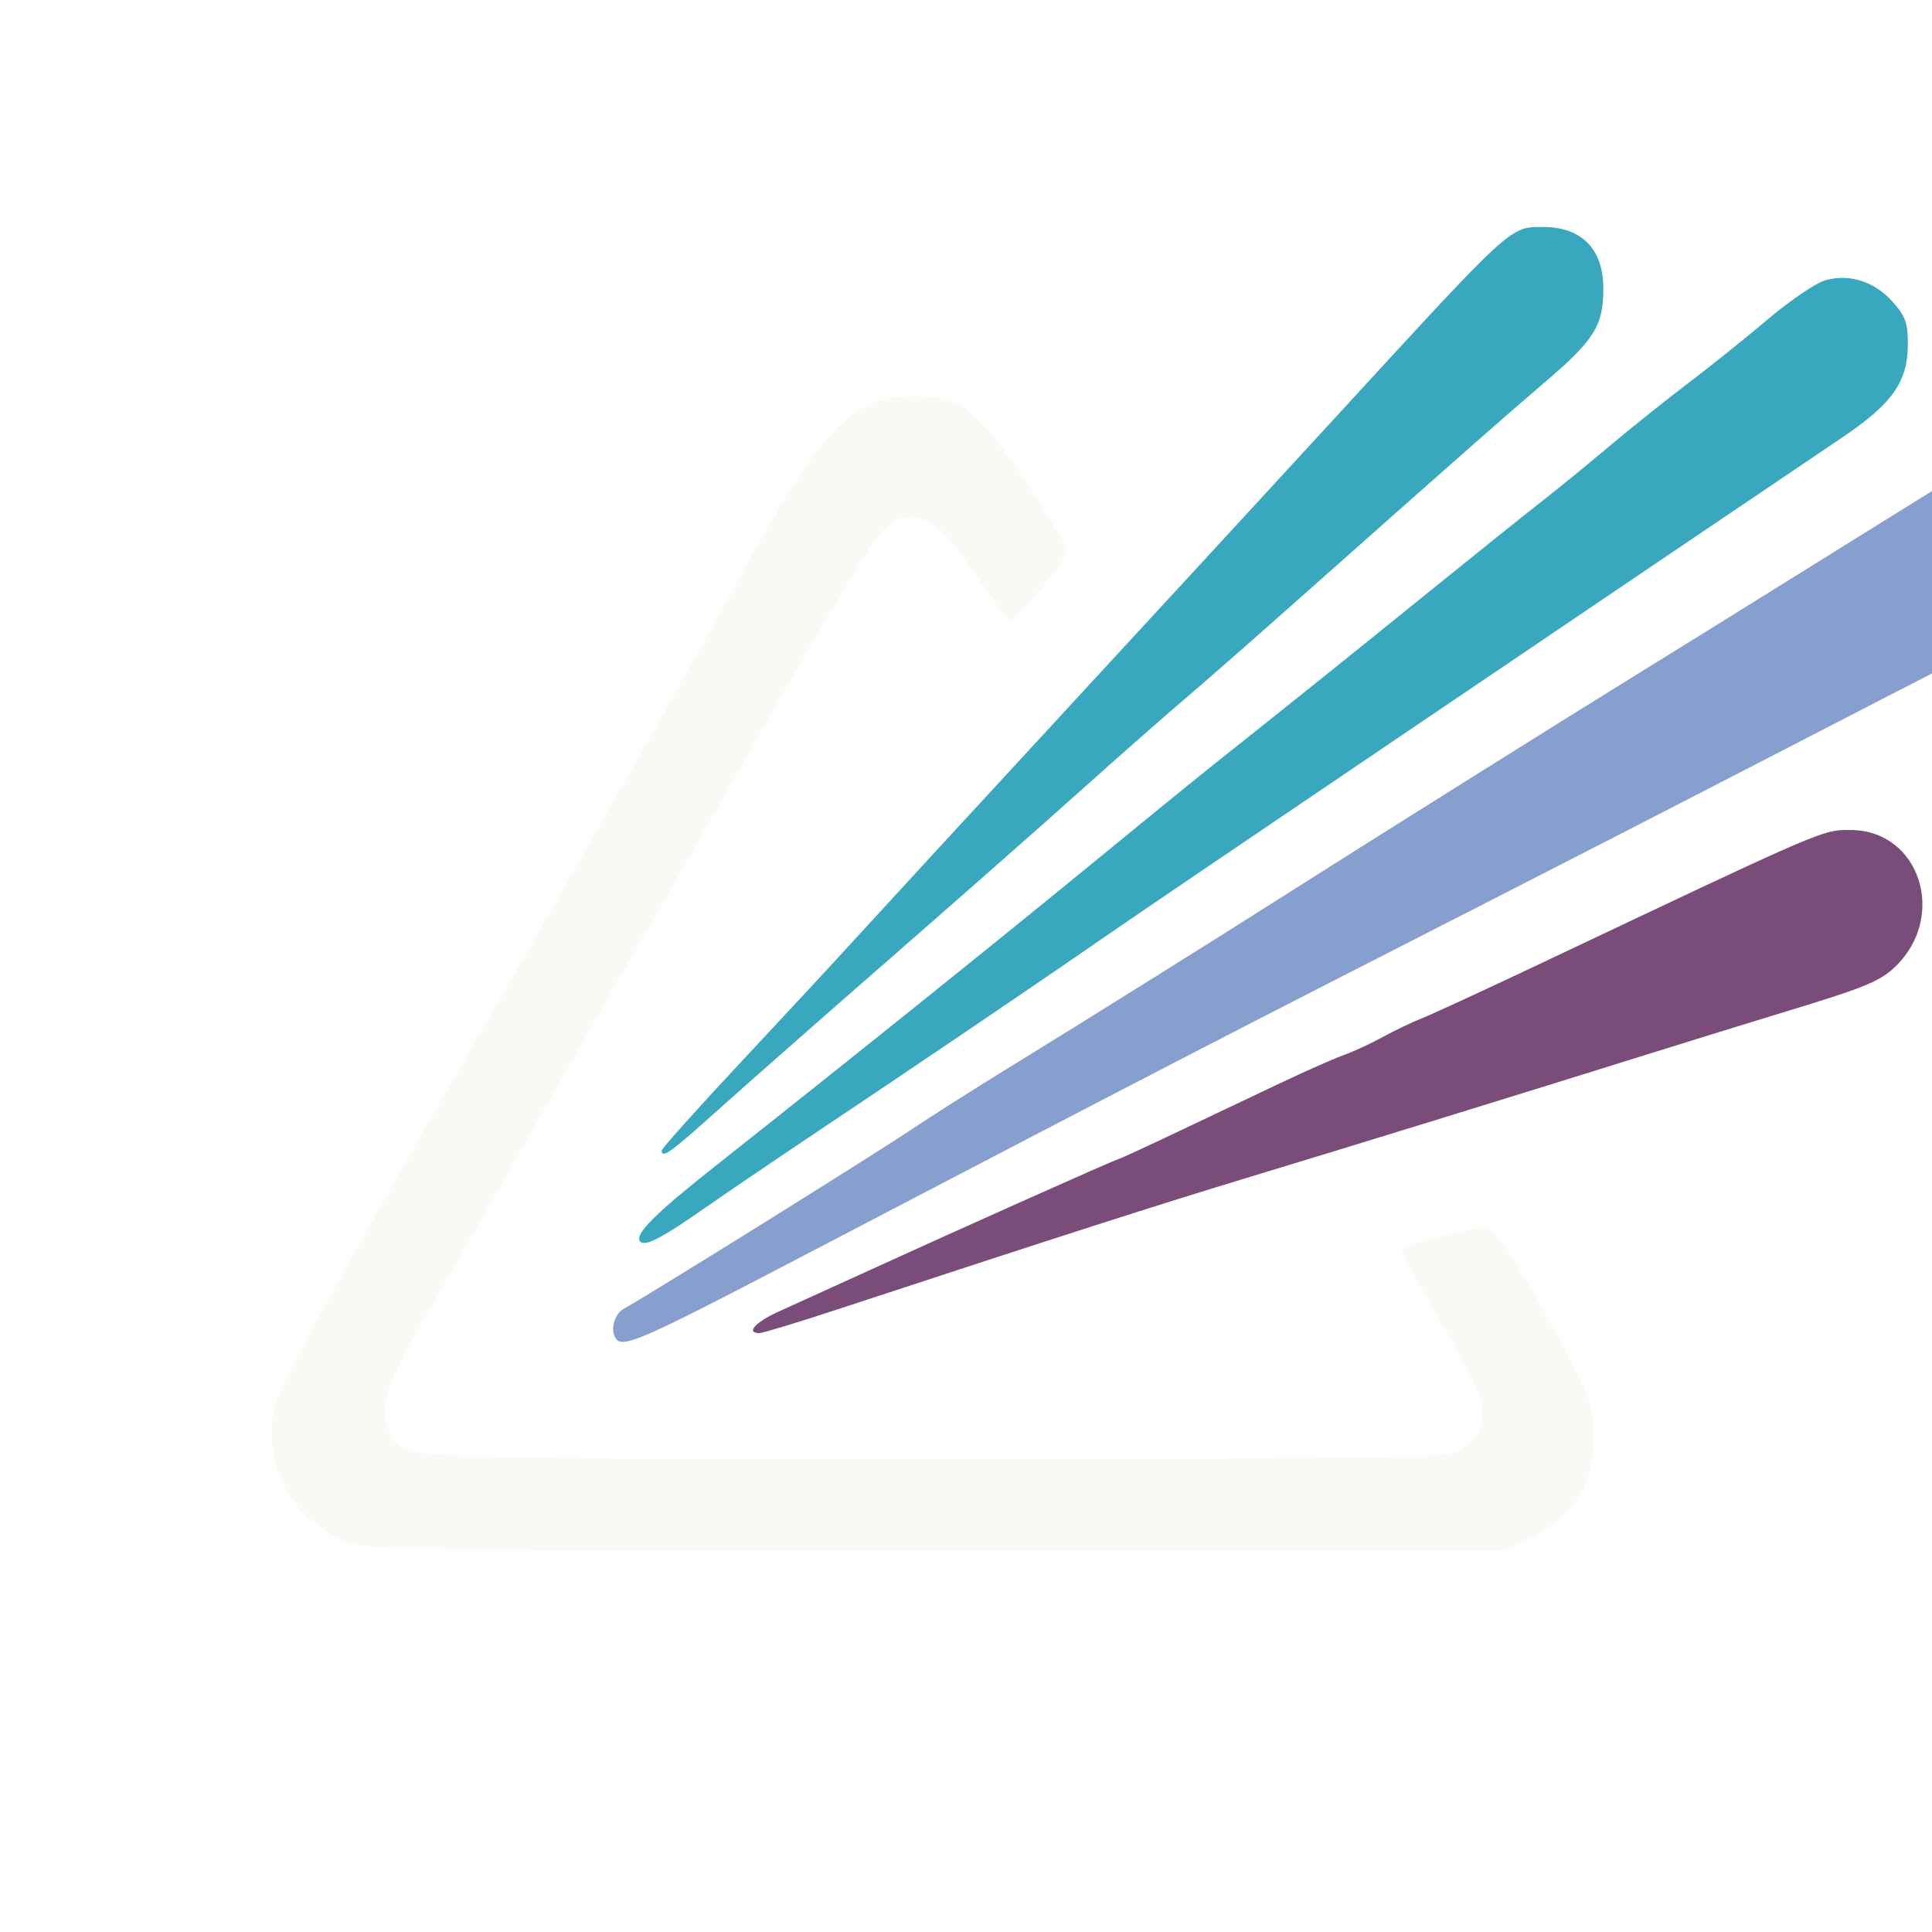
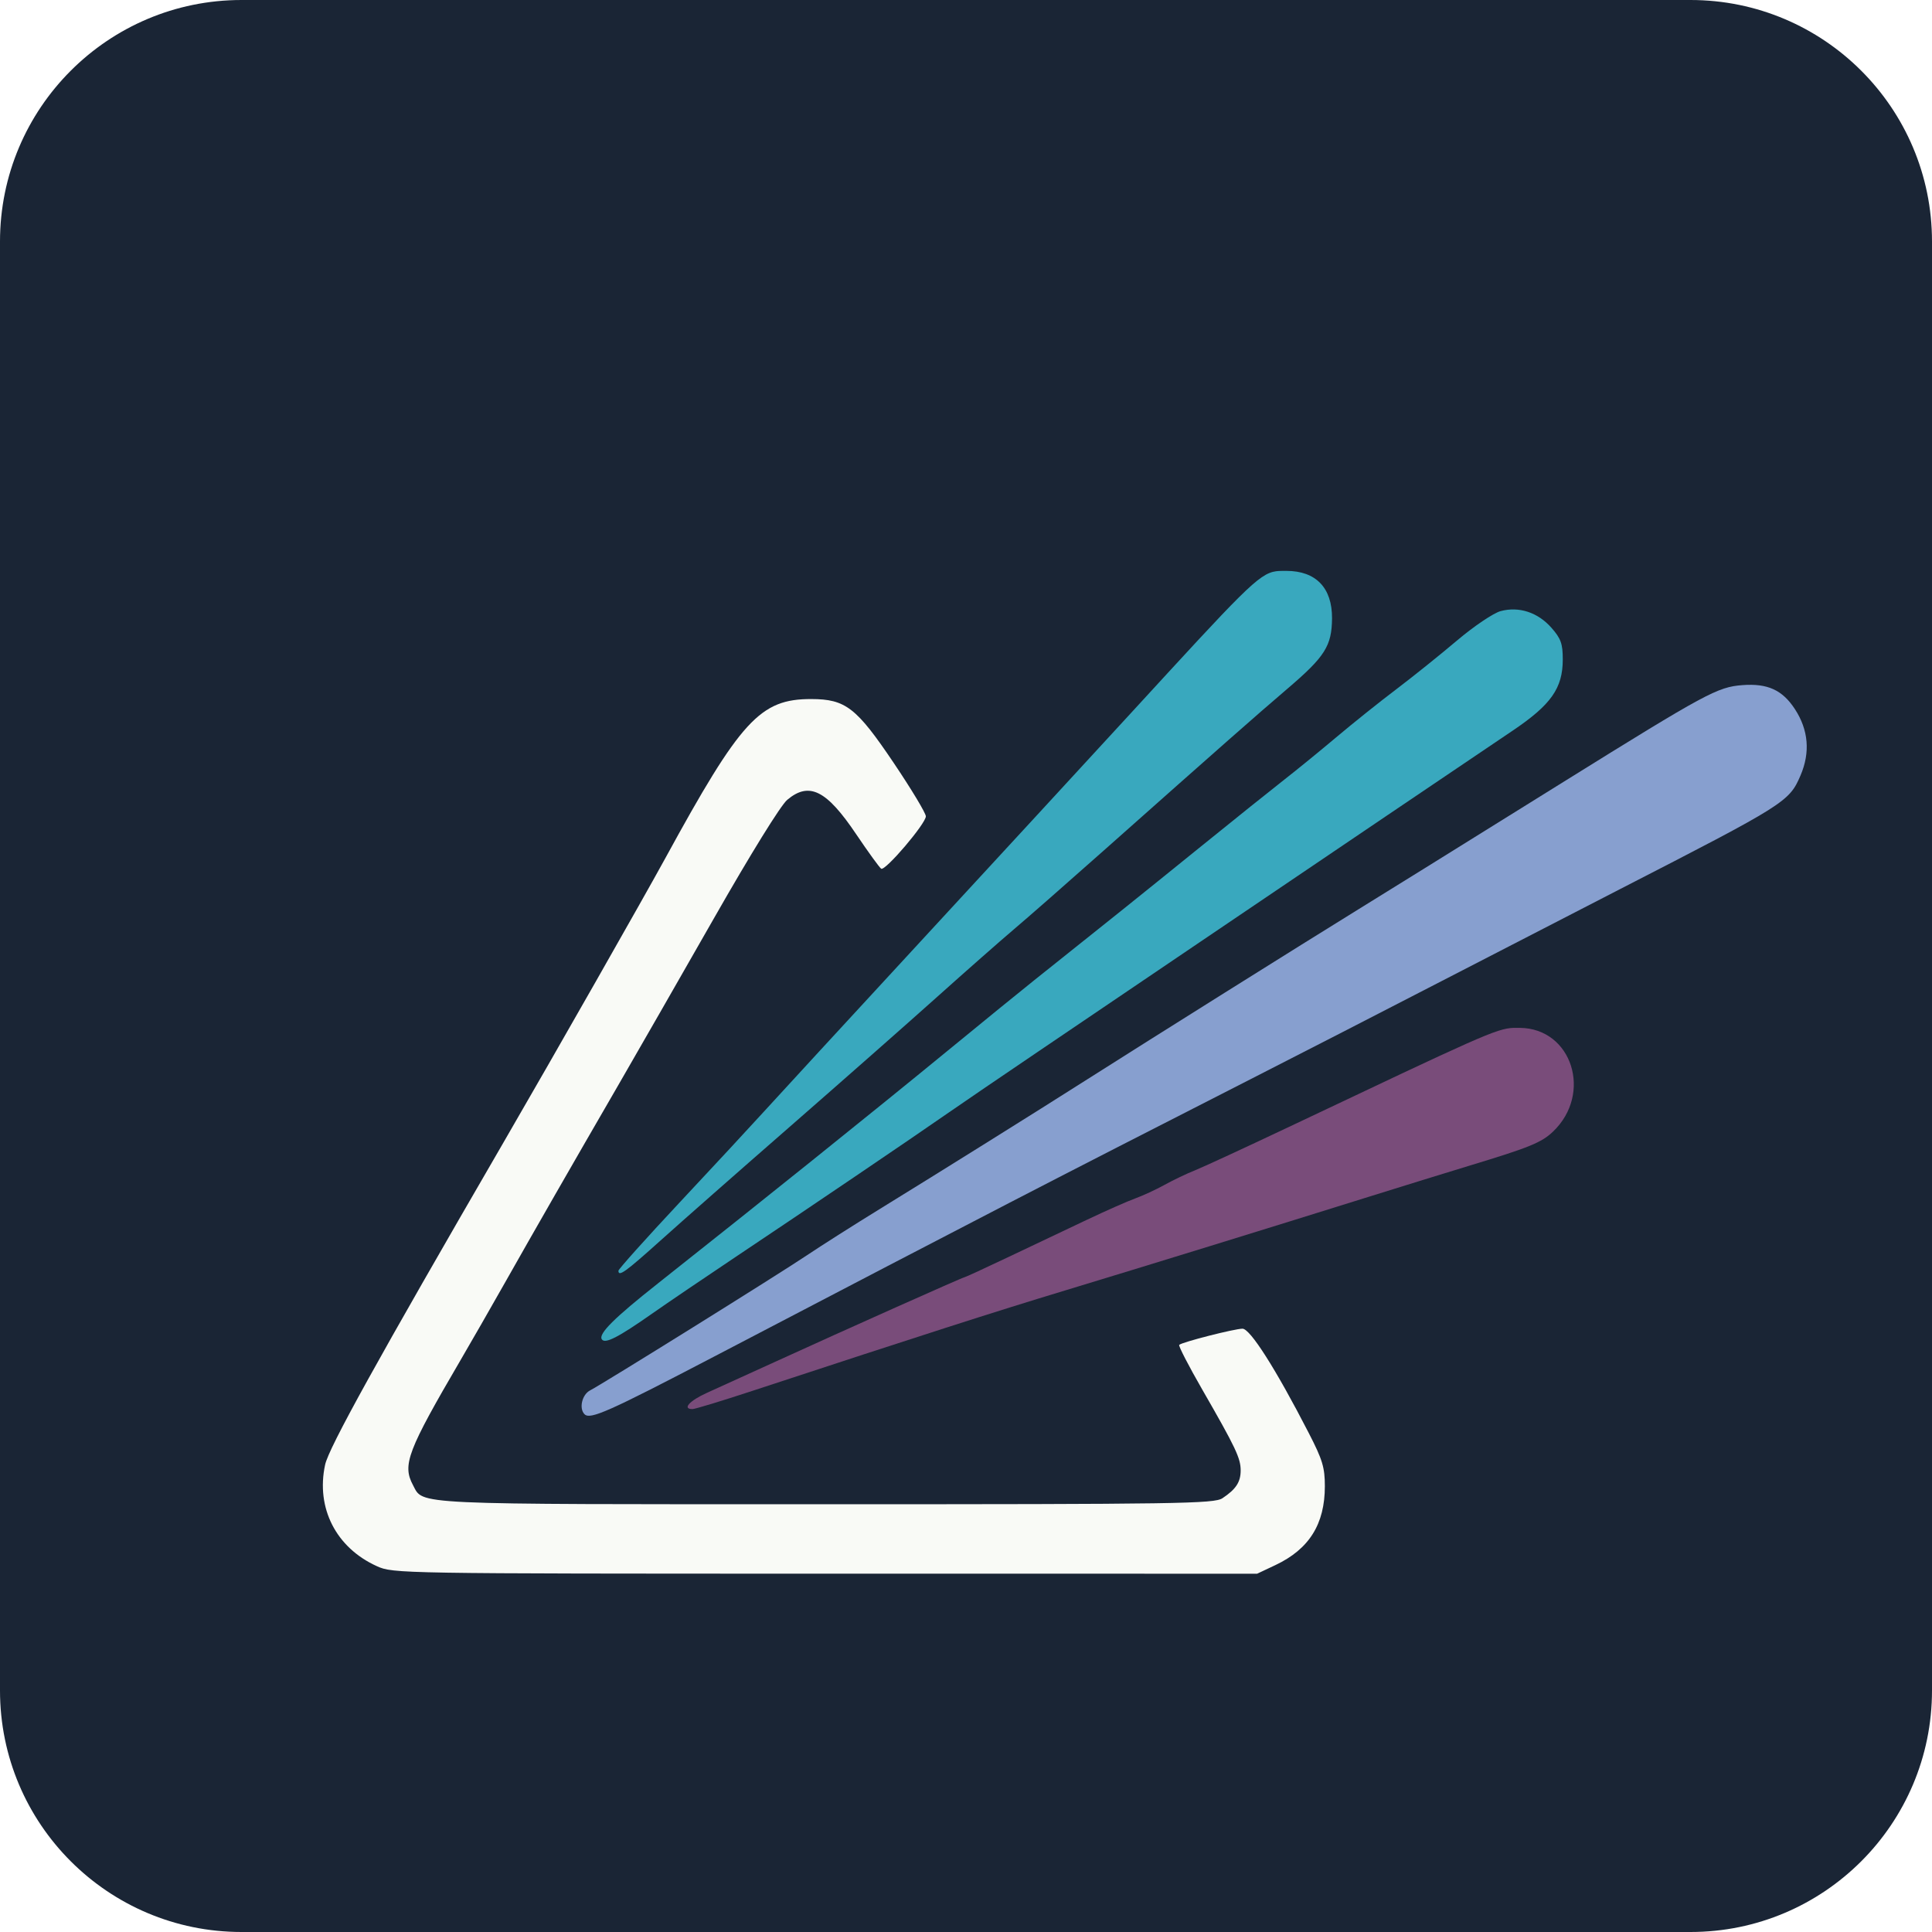
- <svg xmlns="http://www.w3.org/2000/svg" width="512" height="512" viewBox="300 350 400 320">
+ <svg xmlns="http://www.w3.org/2000/svg" width="512" height="512" viewBox="0 0 512 512">
  <defs>
-     <style>
-       .ray-purple { fill: rgb(121,76,122); }
-       .ray-cyan { fill: rgb(57,168,190); }
-       .ray-blue { fill: rgb(135,159,207); }
-       .prism { fill: rgb(249,250,246); }
-     </style>
+     <clipPath id="roundClip">
+       <rect width="512" height="512" rx="64" ry="64" />
+     </clipPath>
  </defs>
-   <g>
-     <path class="ray-purple" d="M 473.49 581.06 C465.23,583.78 457.92,586.00 457.24,586.00 C454.34,586.00 456.39,583.72 461.25,581.53 C464.14,580.23 472.58,576.39 480.00,573.00 C498.85,564.38 531.05,550.00 531.50,550.00 C531.71,550.00 537.20,547.48 543.69,544.39 C550.19,541.31 559.78,536.76 565.00,534.28 C570.22,531.80 576.16,529.18 578.19,528.45 C580.22,527.72 583.82,526.06 586.19,524.75 C588.56,523.44 592.30,521.65 594.50,520.78 C596.70,519.90 608.17,514.60 620.00,509.00 C672.26,484.24 676.87,482.02 681.56,481.85 C682.02,481.84 682.49,481.84 683.00,481.85 L 683.25 481.85 C697.52,481.96 703.23,499.82 692.32,510.21 C689.19,513.19 685.90,514.53 669.50,519.50 C663.45,521.34 651.08,525.16 642.00,528.00 C614.21,536.69 581.57,546.76 559.00,553.60 C539.68,559.45 520.04,565.76 473.49,581.06 Z" />
-     <path class="ray-cyan" d="M 432.45 566.92 C431.52,565.41 435.83,561.12 447.81,551.65 C476.17,529.22 506.88,504.56 526.45,488.50 C536.51,480.25 547.38,471.39 550.62,468.82 C570.21,453.22 579.40,445.85 595.34,432.94 C605.15,425.00 615.78,416.48 618.96,414.00 C622.14,411.52 628.52,406.33 633.12,402.45 C637.73,398.57 645.15,392.63 649.62,389.26 C654.08,385.88 661.50,379.93 666.10,376.03 C670.76,372.09 676.05,368.53 678.02,367.99 C683.05,366.64 688.21,368.34 691.92,372.56 C694.50,375.50 695.00,376.90 695.00,381.20 C695.00,389.05 691.81,393.58 681.28,400.67 C670.12,408.18 628.97,436.00 596.00,458.32 C581.97,467.82 562.17,481.22 552.00,488.11 C541.83,494.99 530.58,502.66 527.00,505.15 C517.38,511.85 487.75,531.93 469.50,544.11 C460.70,549.99 450.27,557.07 446.32,559.84 C436.86,566.48 433.30,568.29 432.45,566.92 ZM 437.00 548.21 C437.00,547.78 444.54,539.37 453.75,529.52 C462.96,519.68 473.20,508.64 476.50,505.00 C479.80,501.36 499.09,480.41 519.36,458.44 C539.64,436.47 565.51,408.38 576.86,396.02 C607.69,362.44 611.90,357.75 616.67,357.10 C617.44,357.00 618.23,357.00 619.14,357.00 C619.26,357.00 619.38,357.00 619.50,357.00 C627.56,357.00 632.02,361.65 631.96,369.97 C631.90,377.48 630.04,380.43 619.86,389.12 C611.13,396.58 602.23,404.42 569.48,433.50 C559.57,442.30 548.55,451.97 544.98,454.98 C541.42,458.00 531.96,466.32 523.97,473.48 C515.98,480.64 497.98,496.50 483.97,508.73 C469.96,520.95 454.00,535.00 448.50,539.95 C438.91,548.57 437.00,549.94 437.00,548.21 Z" />
-     <path class="ray-blue" d="M 427.74 587.41 C426.17,585.84 427.05,582.04 429.25,580.90 C432.89,579.01 480.86,549.12 488.56,543.94 C492.44,541.34 501.44,535.62 508.56,531.24 C524.51,521.43 550.99,504.89 565.00,495.97 C582.24,485.00 623.58,459.08 639.25,449.41 C646.52,444.93 661.40,435.69 695.29,414.59 C734.14,390.42 737.28,388.72 744.09,388.21 C750.96,387.69 755.03,389.55 758.43,394.78 C762.14,400.47 762.65,406.61 759.95,412.90 C756.86,420.09 755.83,420.74 710.50,444.02 C699.50,449.67 677.67,460.92 662.00,469.02 C646.33,477.12 622.70,489.25 609.50,495.98 C552.23,525.20 540.18,531.43 463.00,571.73 C434.27,586.73 429.28,588.95 427.74,587.41 Z" />
-     <path class="prism" d="M 371.00 628.92 C359.85,623.87 354.32,613.05 356.86,601.22 C357.86,596.56 371.02,572.78 405.69,513.00 C419.49,489.21 443.71,446.65 449.81,435.50 C470.44,397.73 475.72,391.98 489.72,392.02 C499.07,392.04 502.04,394.36 512.24,409.51 C517.05,416.65 520.99,423.20 520.99,424.05 C521.00,426.03 509.90,439.06 508.79,438.37 C508.33,438.08 505.26,433.84 501.96,428.95 C493.85,416.88 489.11,414.52 483.12,419.55 C481.34,421.05 473.15,434.28 463.16,451.80 C453.84,468.13 442.05,488.70 436.96,497.50 C424.10,519.71 413.95,537.40 405.98,551.50 C402.25,558.10 396.83,567.55 393.94,572.50 C379.36,597.43 377.91,601.23 380.87,606.77 C383.79,612.22 379.14,612.00 493.73,612.00 C590.31,612.00 599.77,611.86 602.03,610.35 C605.71,607.90 607.00,605.94 607.00,602.76 C607.00,599.41 605.63,596.52 596.53,580.71 C592.80,574.23 589.95,568.71 590.21,568.46 C590.96,567.71 605.30,564.05 607.50,564.04 C609.61,564.04 616.61,575.06 625.62,592.57 C629.36,599.84 630.00,601.96 630.00,607.07 C630.00,617.43 625.72,624.26 616.50,628.62 L 611.50 630.98 L 493.50 630.97 C376.94,630.96 375.45,630.93 371.00,628.92 Z" />
+   <g clip-path="url(#roundClip)">
+     <rect width="512" height="512" fill="#1a2535" />
+     <g transform="translate(-260, -195) scale(0.97)">
+       <path fill="rgb(121,76,122)" d="M 473.49 581.06 C465.23,583.78 457.92,586.00 457.24,586.00 C454.34,586.00 456.39,583.72 461.25,581.53 C464.14,580.23 472.58,576.39 480.00,573.00 C498.85,564.38 531.05,550.00 531.50,550.00 C531.71,550.00 537.20,547.48 543.69,544.39 C550.19,541.31 559.78,536.76 565.00,534.28 C570.22,531.80 576.16,529.18 578.19,528.45 C580.22,527.72 583.82,526.06 586.19,524.75 C588.56,523.44 592.30,521.65 594.50,520.78 C596.70,519.90 608.17,514.60 620.00,509.00 C672.26,484.24 676.87,482.02 681.56,481.85 C682.02,481.84 682.49,481.84 683.00,481.85 L 683.25 481.85 C697.52,481.96 703.23,499.82 692.32,510.21 C689.19,513.19 685.90,514.53 669.50,519.50 C663.45,521.34 651.08,525.16 642.00,528.00 C614.21,536.69 581.57,546.76 559.00,553.60 C539.68,559.45 520.04,565.76 473.49,581.06 Z" />
+       <path fill="rgb(57,168,190)" d="M 432.45 566.92 C431.52,565.41 435.83,561.12 447.81,551.65 C476.17,529.22 506.88,504.56 526.45,488.50 C536.51,480.25 547.38,471.39 550.62,468.82 C570.21,453.22 579.40,445.85 595.34,432.94 C605.15,425.00 615.78,416.48 618.96,414.00 C622.14,411.52 628.52,406.33 633.12,402.45 C637.73,398.57 645.15,392.63 649.62,389.26 C654.08,385.88 661.50,379.93 666.10,376.03 C670.76,372.09 676.05,368.53 678.02,367.99 C683.05,366.64 688.21,368.34 691.92,372.56 C694.50,375.50 695.00,376.90 695.00,381.20 C695.00,389.05 691.81,393.58 681.28,400.67 C670.12,408.18 628.97,436.00 596.00,458.32 C581.97,467.82 562.17,481.22 552.00,488.11 C541.83,494.99 530.58,502.66 527.00,505.15 C517.38,511.85 487.75,531.93 469.50,544.11 C460.70,549.99 450.27,557.07 446.32,559.84 C436.86,566.48 433.30,568.29 432.45,566.92 ZM 437.00 548.21 C437.00,547.78 444.54,539.37 453.75,529.52 C462.96,519.68 473.20,508.64 476.50,505.00 C479.80,501.36 499.09,480.41 519.36,458.44 C539.64,436.47 565.51,408.38 576.86,396.02 C607.69,362.44 611.90,357.75 616.67,357.10 C617.44,357.00 618.23,357.00 619.14,357.00 C619.26,357.00 619.38,357.00 619.50,357.00 C627.56,357.00 632.02,361.65 631.96,369.97 C631.90,377.48 630.04,380.43 619.86,389.12 C611.13,396.58 602.23,404.42 569.48,433.50 C559.57,442.30 548.55,451.97 544.98,454.98 C541.42,458.00 531.96,466.32 523.97,473.48 C515.98,480.64 497.98,496.50 483.97,508.73 C469.96,520.95 454.00,535.00 448.50,539.95 C438.91,548.57 437.00,549.94 437.00,548.21 Z" />
+       <path fill="rgb(135,159,207)" d="M 427.74 587.41 C426.17,585.84 427.05,582.04 429.25,580.90 C432.89,579.01 480.86,549.12 488.56,543.94 C492.44,541.34 501.44,535.62 508.56,531.24 C524.51,521.43 550.99,504.89 565.00,495.97 C582.24,485.00 623.58,459.08 639.25,449.41 C646.52,444.93 661.40,435.69 695.29,414.59 C734.14,390.42 737.28,388.72 744.09,388.21 C750.96,387.69 755.03,389.55 758.43,394.78 C762.14,400.47 762.65,406.61 759.95,412.90 C756.86,420.09 755.83,420.74 710.50,444.02 C699.50,449.67 677.67,460.92 662.00,469.02 C646.33,477.12 622.70,489.25 609.50,495.98 C552.23,525.20 540.18,531.43 463.00,571.73 C434.27,586.73 429.28,588.95 427.74,587.41 Z" />
+       <path fill="rgb(249,250,246)" d="M 371.00 628.92 C359.85,623.87 354.32,613.05 356.86,601.22 C357.86,596.56 371.02,572.78 405.69,513.00 C419.49,489.21 443.71,446.65 449.81,435.50 C470.44,397.73 475.72,391.98 489.72,392.02 C499.07,392.04 502.04,394.36 512.24,409.51 C517.05,416.65 520.99,423.20 520.99,424.05 C521.00,426.03 509.90,439.06 508.79,438.37 C508.33,438.08 505.26,433.84 501.96,428.95 C493.85,416.88 489.11,414.52 483.12,419.55 C481.34,421.05 473.15,434.28 463.16,451.80 C453.84,468.13 442.05,488.70 436.96,497.50 C424.10,519.71 413.95,537.40 405.98,551.50 C402.25,558.10 396.83,567.55 393.94,572.50 C379.36,597.43 377.91,601.23 380.87,606.77 C383.79,612.22 379.14,612.00 493.73,612.00 C590.31,612.00 599.77,611.86 602.03,610.35 C605.71,607.90 607.00,605.94 607.00,602.76 C607.00,599.41 605.63,596.52 596.53,580.71 C592.80,574.23 589.95,568.71 590.21,568.46 C590.96,567.71 605.30,564.05 607.50,564.04 C609.61,564.04 616.61,575.06 625.62,592.57 C629.36,599.84 630.00,601.96 630.00,607.07 C630.00,617.43 625.72,624.26 616.50,628.62 L 611.50 630.98 L 493.50 630.97 C376.94,630.96 375.45,630.93 371.00,628.92 Z" />
+     </g>
  </g>
</svg>
